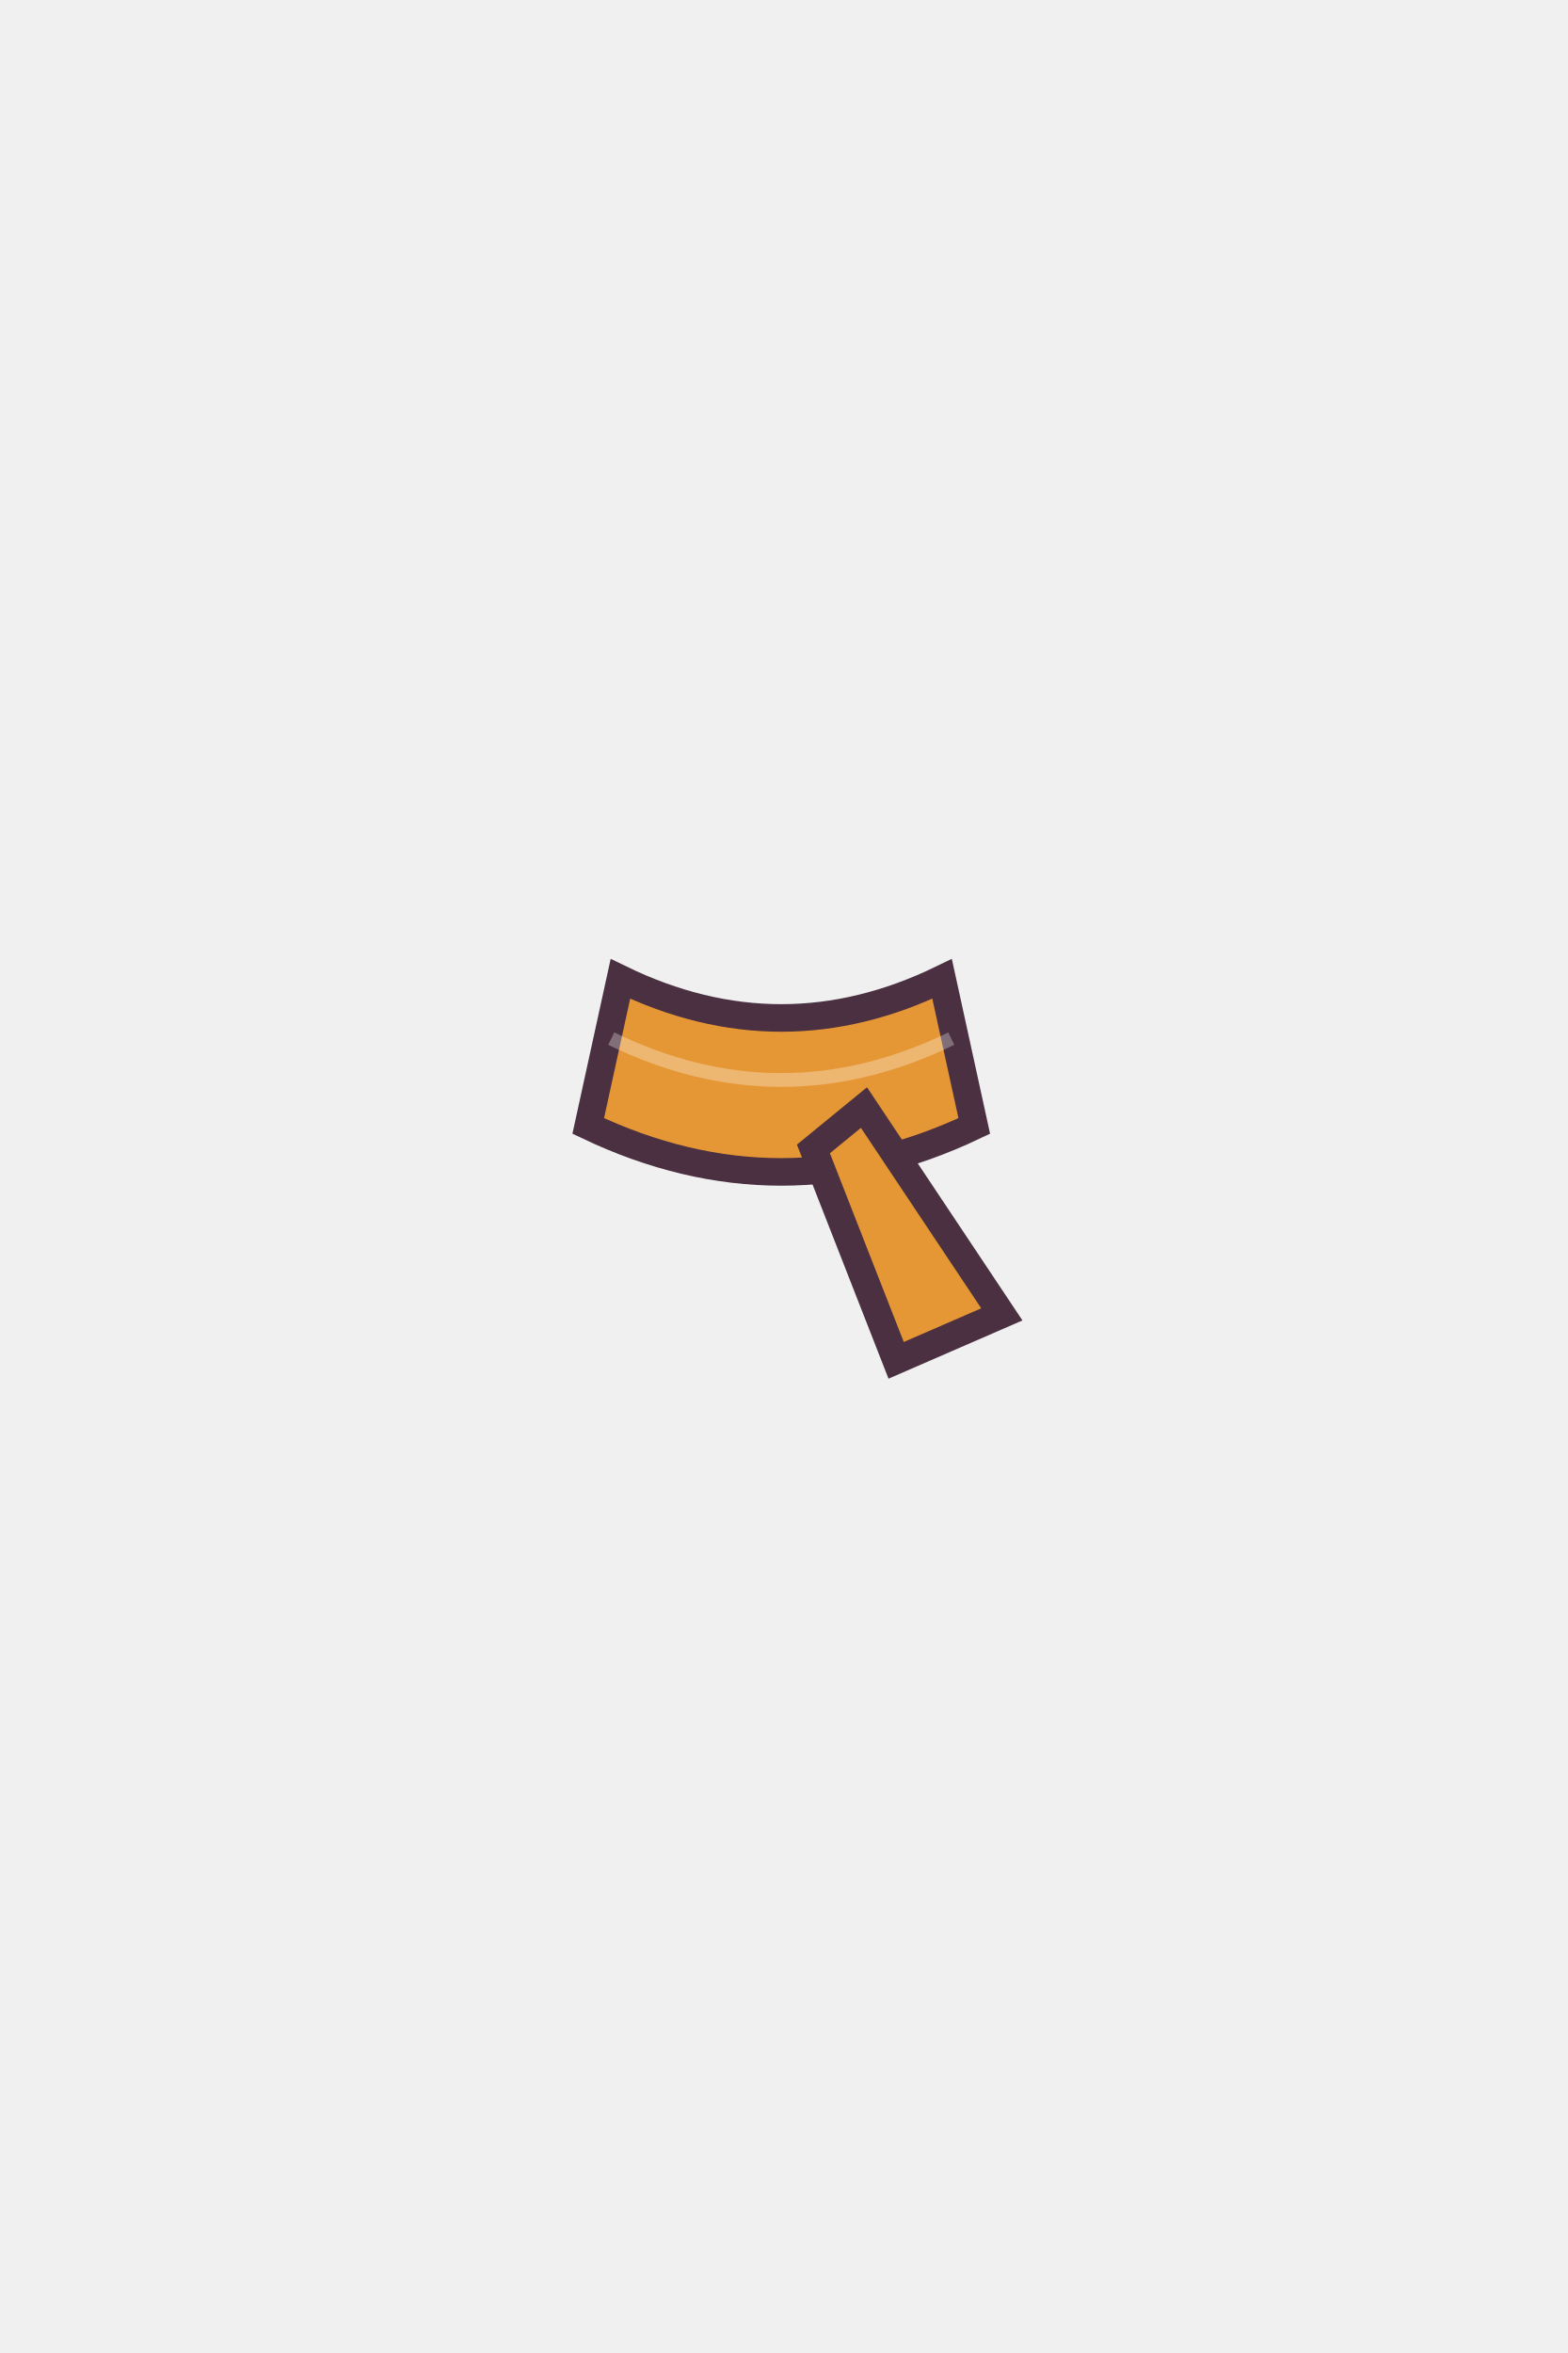
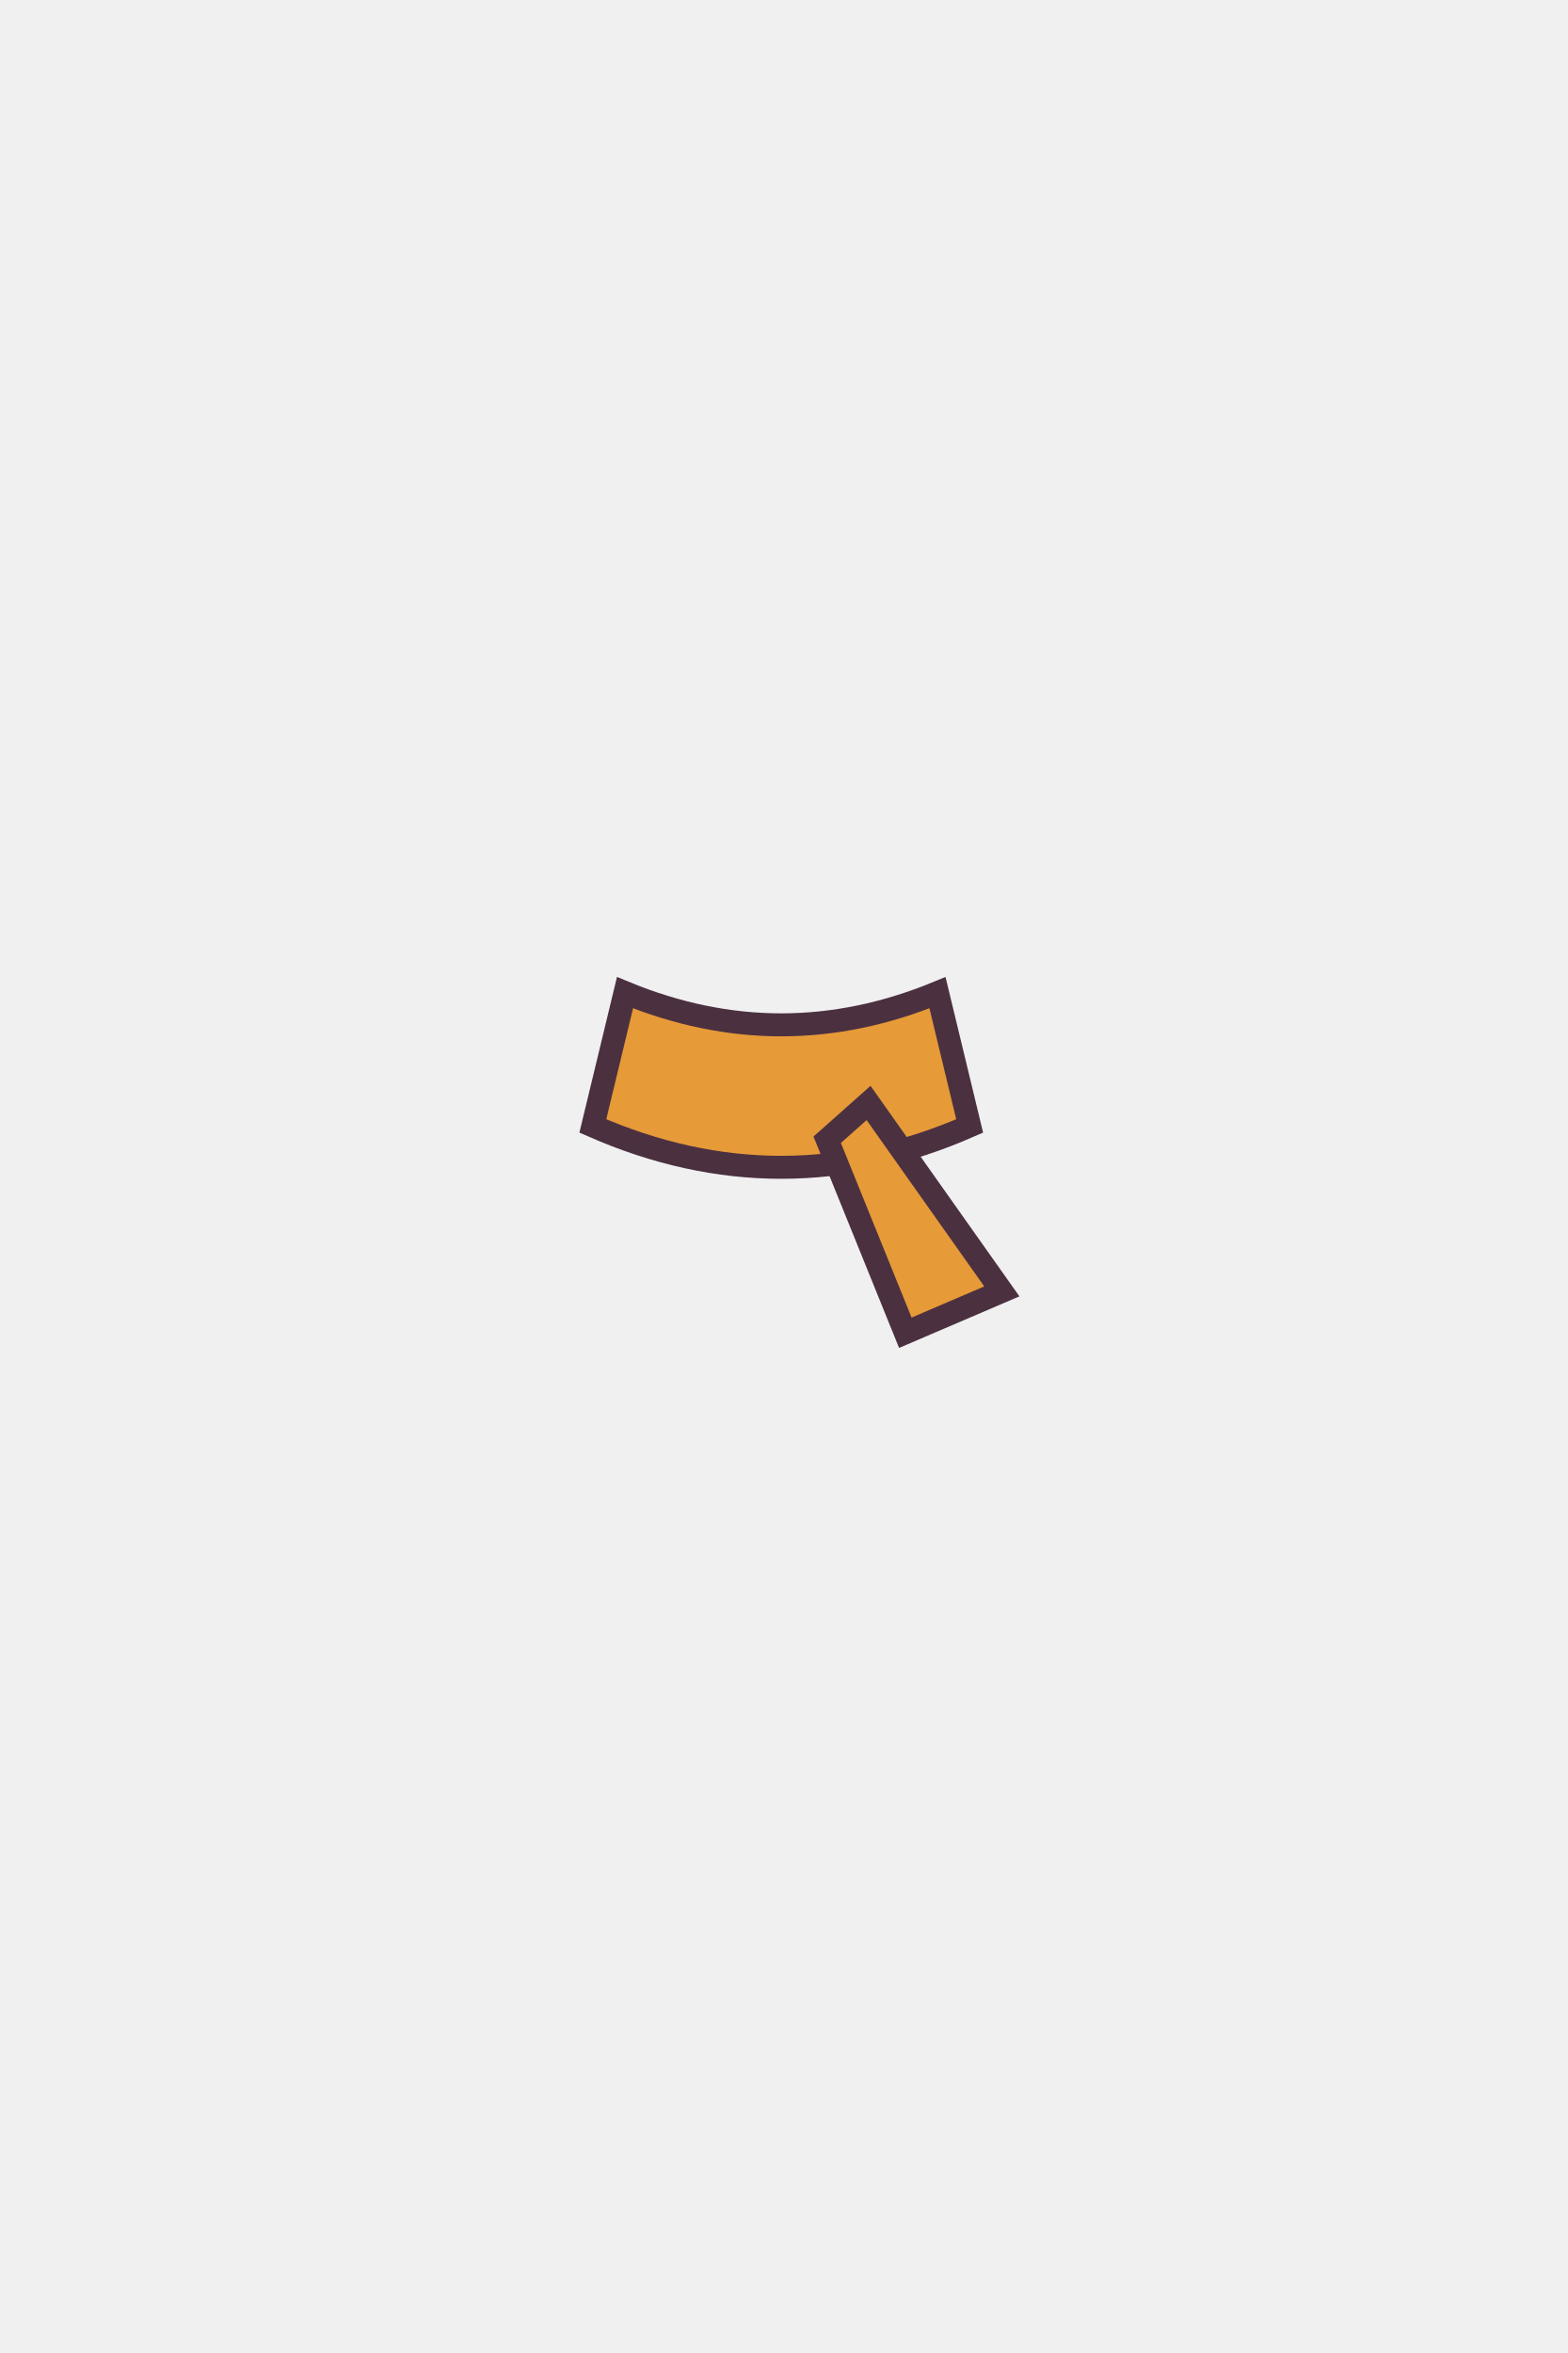
<svg xmlns="http://www.w3.org/2000/svg" viewBox="0 0 341 512">
-   <defs>
-     <linearGradient id="skin" x1="0" y1="0" x2="0" y2="1">
-       <stop stop-color="#ffd9bb" />
-       <stop offset="1" stop-color="#e9ad86" />
-     </linearGradient>
-     <linearGradient id="shirt" x1="0" y1="0" x2="1" y2="1">
-       <stop stop-color="#f7fbff" />
-       <stop offset="1" stop-color="#dbe8f3" />
-     </linearGradient>
-   </defs>
-   <path d="M135 213 Q170 230 205 213 L212 245 Q170 265 128 245Z" fill="#e69735" stroke="#4a3040" stroke-width="6" />
-   <path d="M188 241 L218 286 L195 296 L177 250Z" fill="#e69735" stroke="#4a3040" stroke-width="6" />
-   <path d="M133 226 Q170 244 207 226" fill="none" stroke="#fff" stroke-width="3" opacity=".3" />
+   <g>
+     <path d="M136 216 Q170 230 204 216 L211 245 Q170 263 129 245Z" fill="#e69a38" stroke="#4b3040" stroke-width="5" />
+     <path d="M189 240 L218 281 L197 290 L180 248Z" fill="#e69a38" stroke="#4b3040" stroke-width="5" />
+   </g>
</svg>
